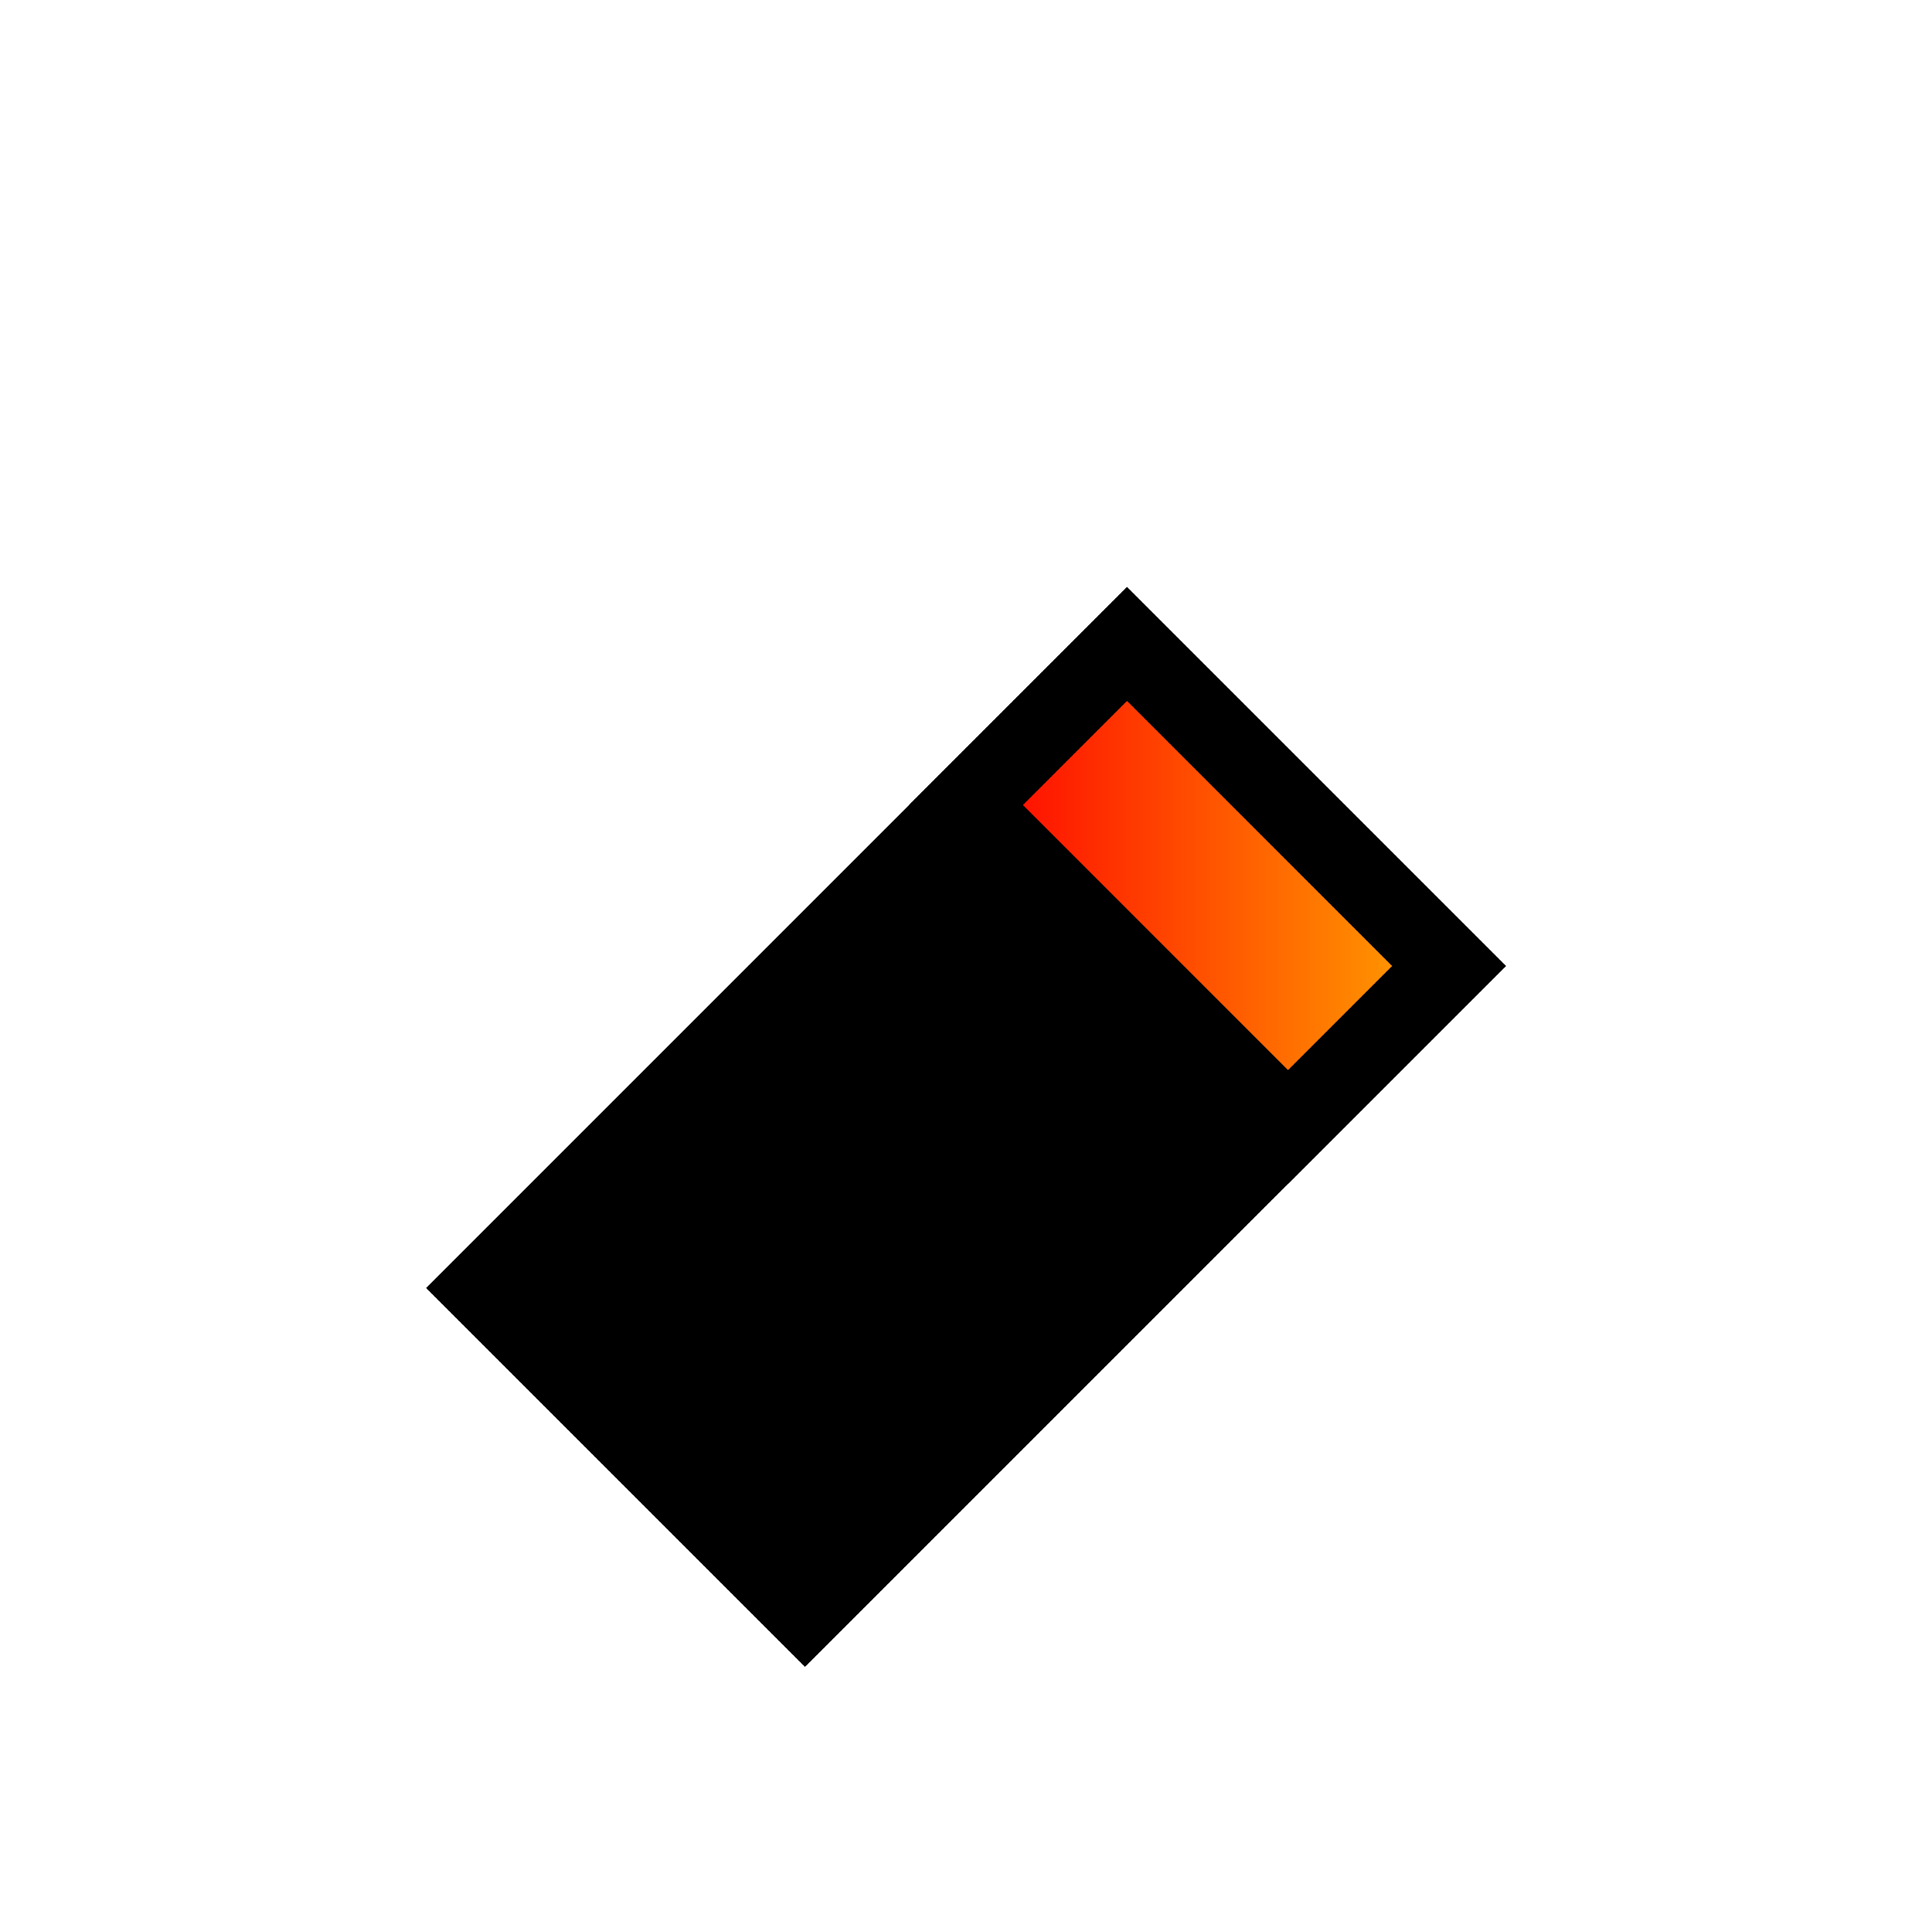
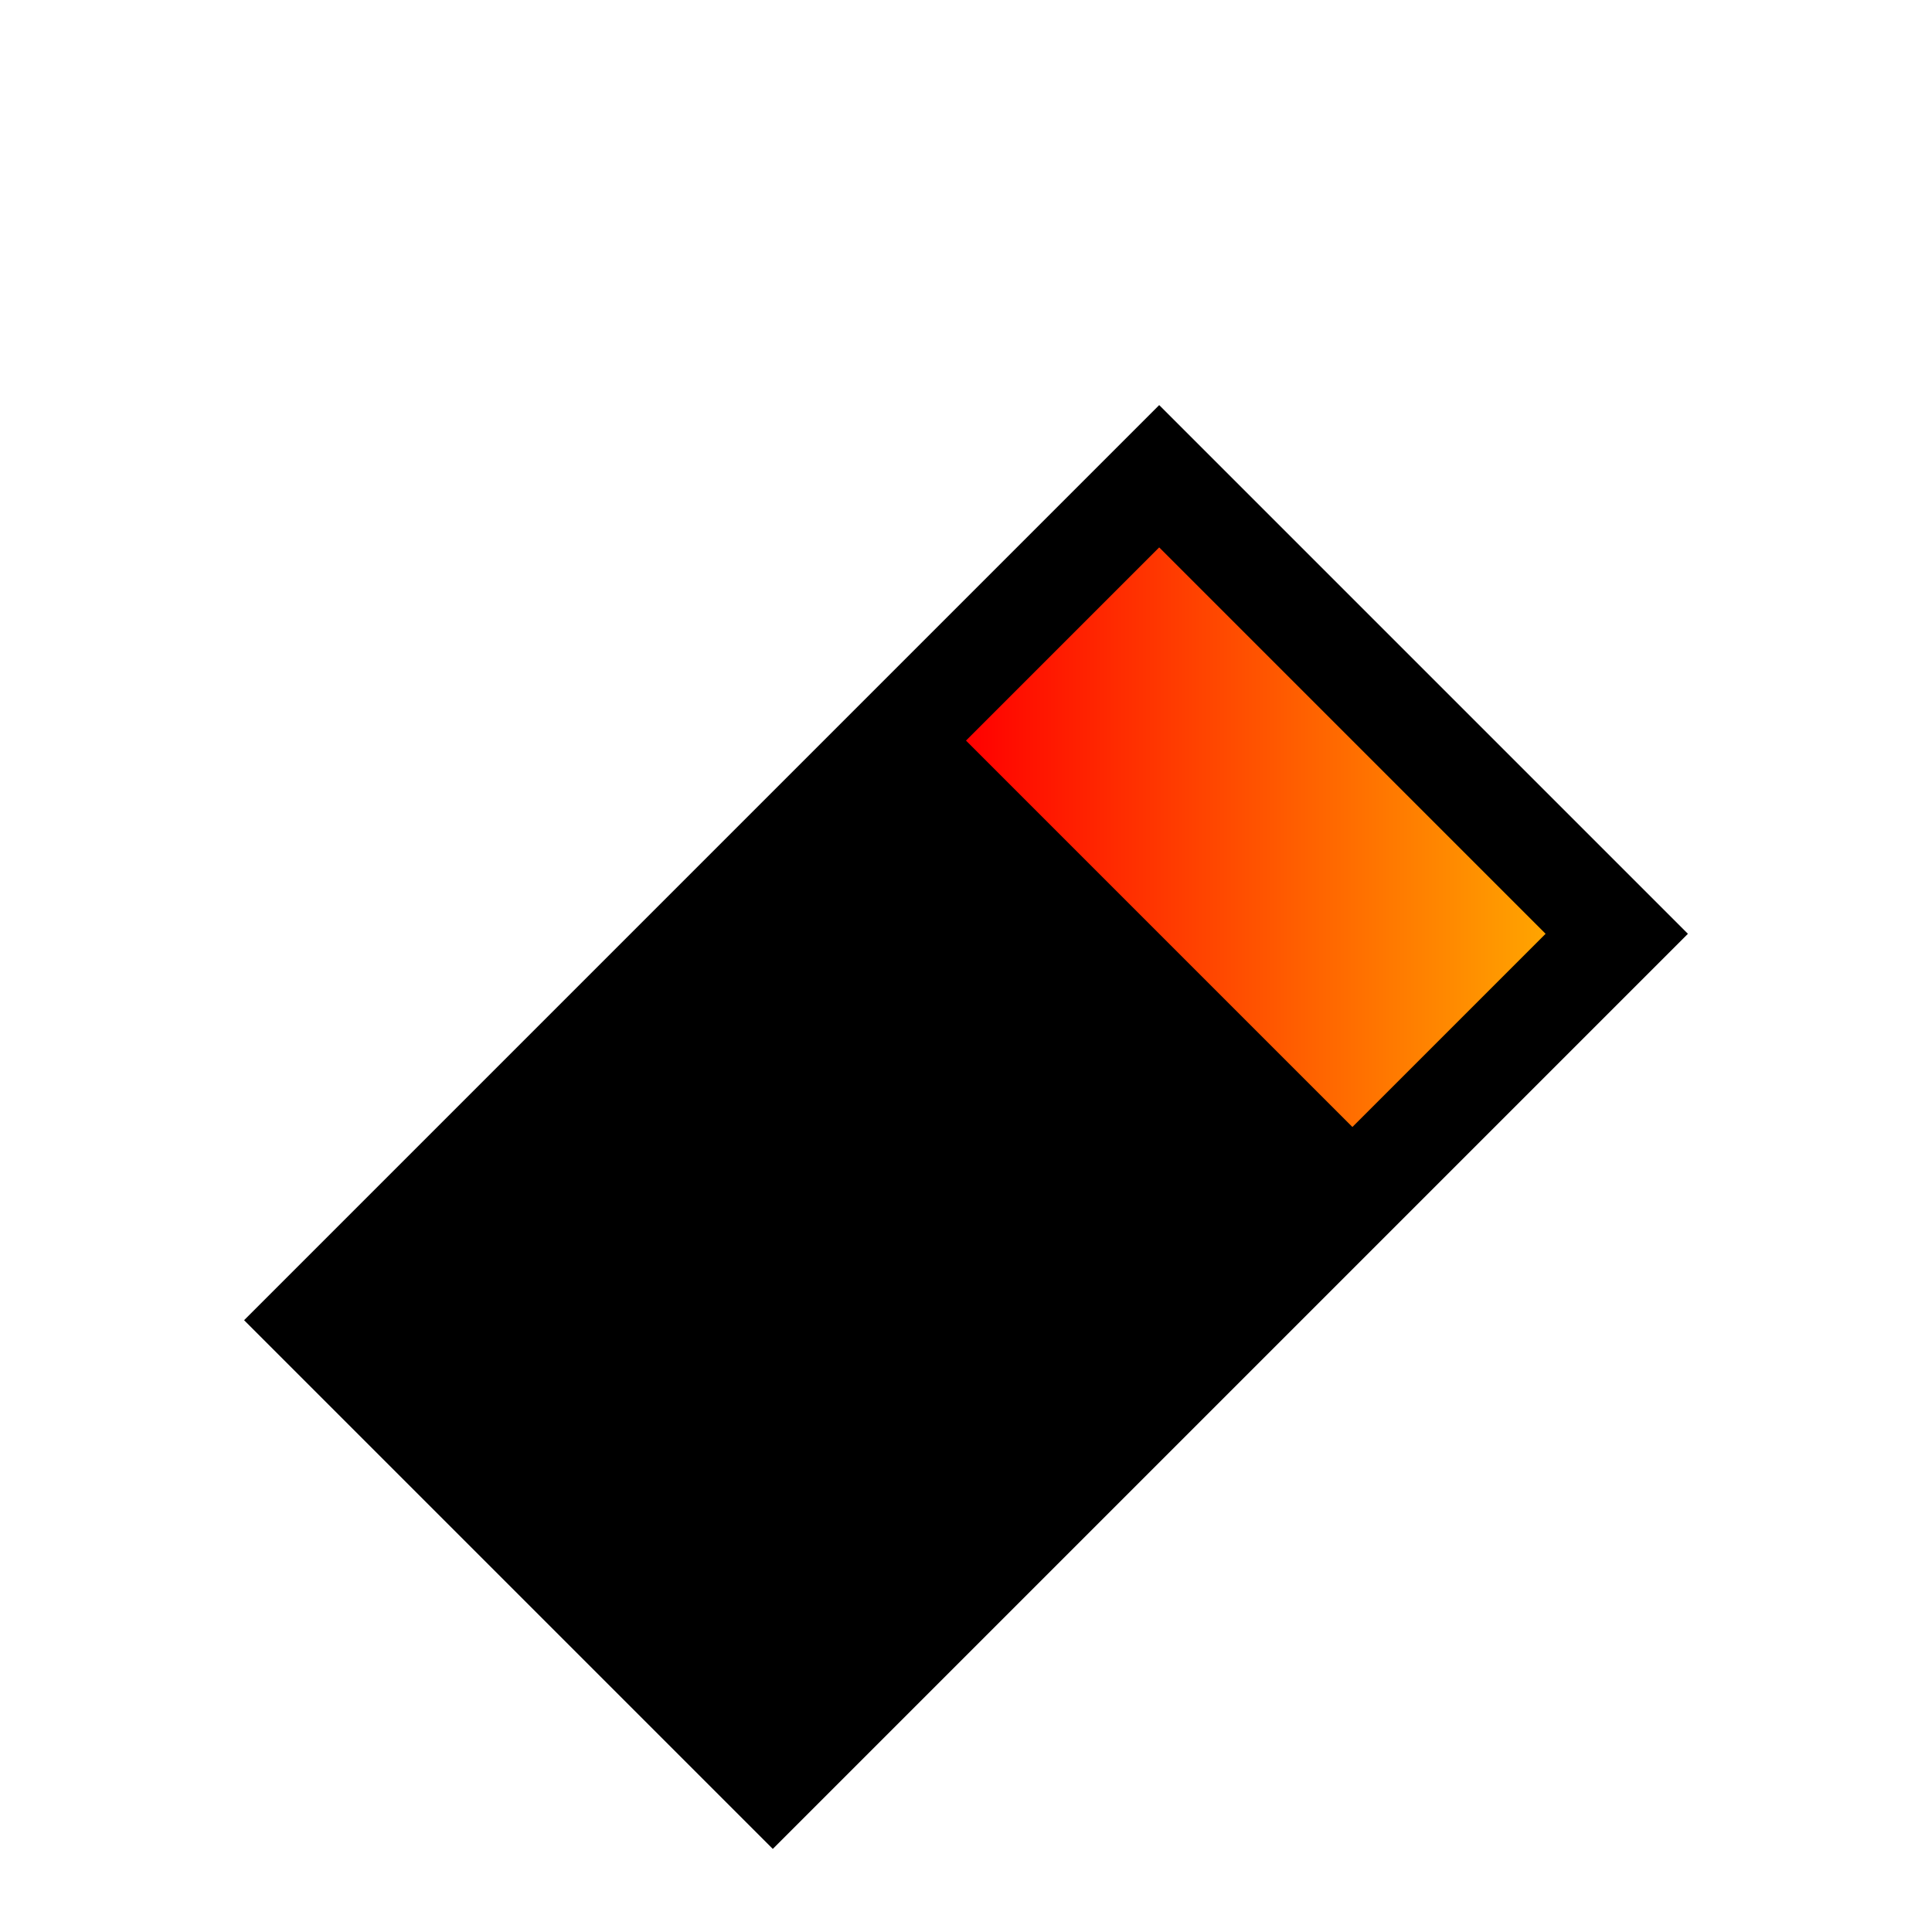
- <svg xmlns="http://www.w3.org/2000/svg" width="48" height="48" viewBox="0 0 48 48">
+ <svg xmlns="http://www.w3.org/2000/svg" width="28" height="28" viewBox="0 0 48 48">
  <defs>
    <linearGradient id="eraserGrad" x1="0%" y1="0%" x2="100%" y2="0%">
      <stop offset="0%" stop-color="red" />
      <stop offset="100%" stop-color="orange" />
    </linearGradient>
  </defs>
-   <path d="M12 32 L28 16 L36 24 L20 40 Z" fill="black" stroke="black" stroke-width="2" />
-   <path d="M28 16 L36 24 L32 28 L24 20 Z" fill="url(#eraserGrad)" stroke="black" stroke-width="2" />
+   <path d="M9.6 32.8 L28.8 13.6 L38.4 23.2 L19.2 42.4 Z" fill="black" stroke="black" stroke-width="5" />
+   <path d="M28.8 13.6 L38.4 23.2 L33.6 28 L24 18.4 Z" fill="url(#eraserGrad)" stroke="black" stroke-width="0" />
</svg>
